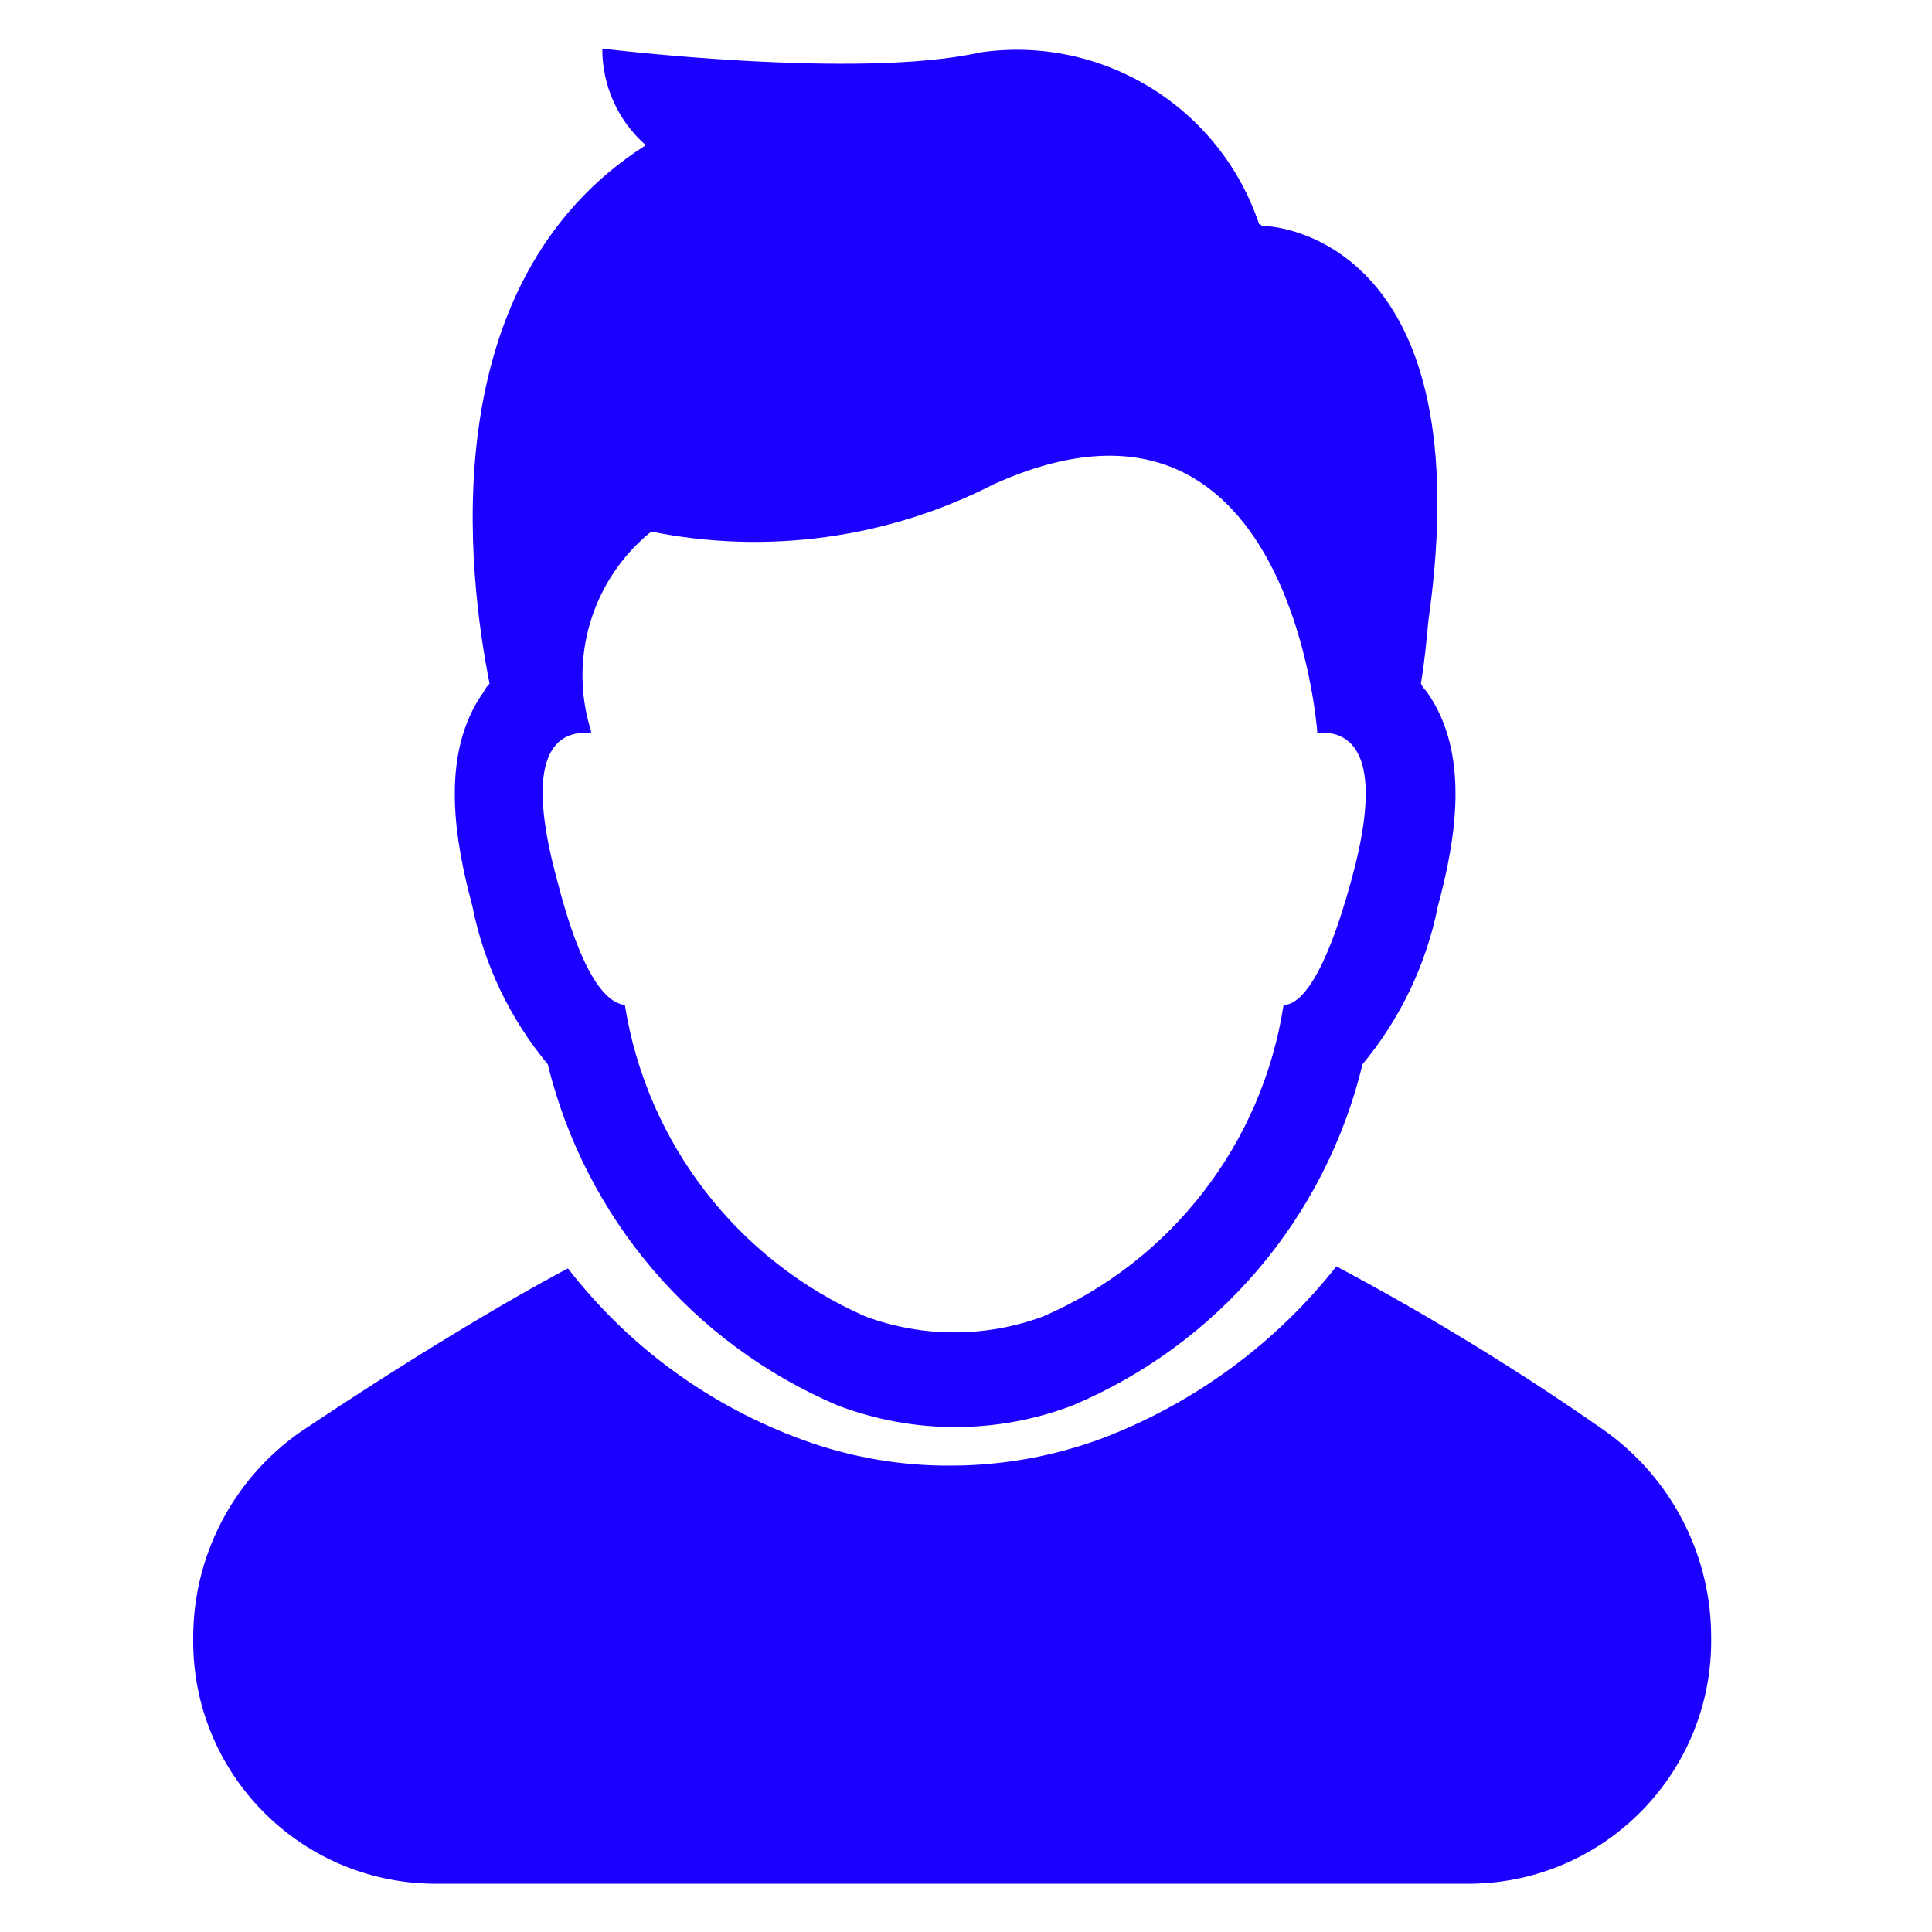
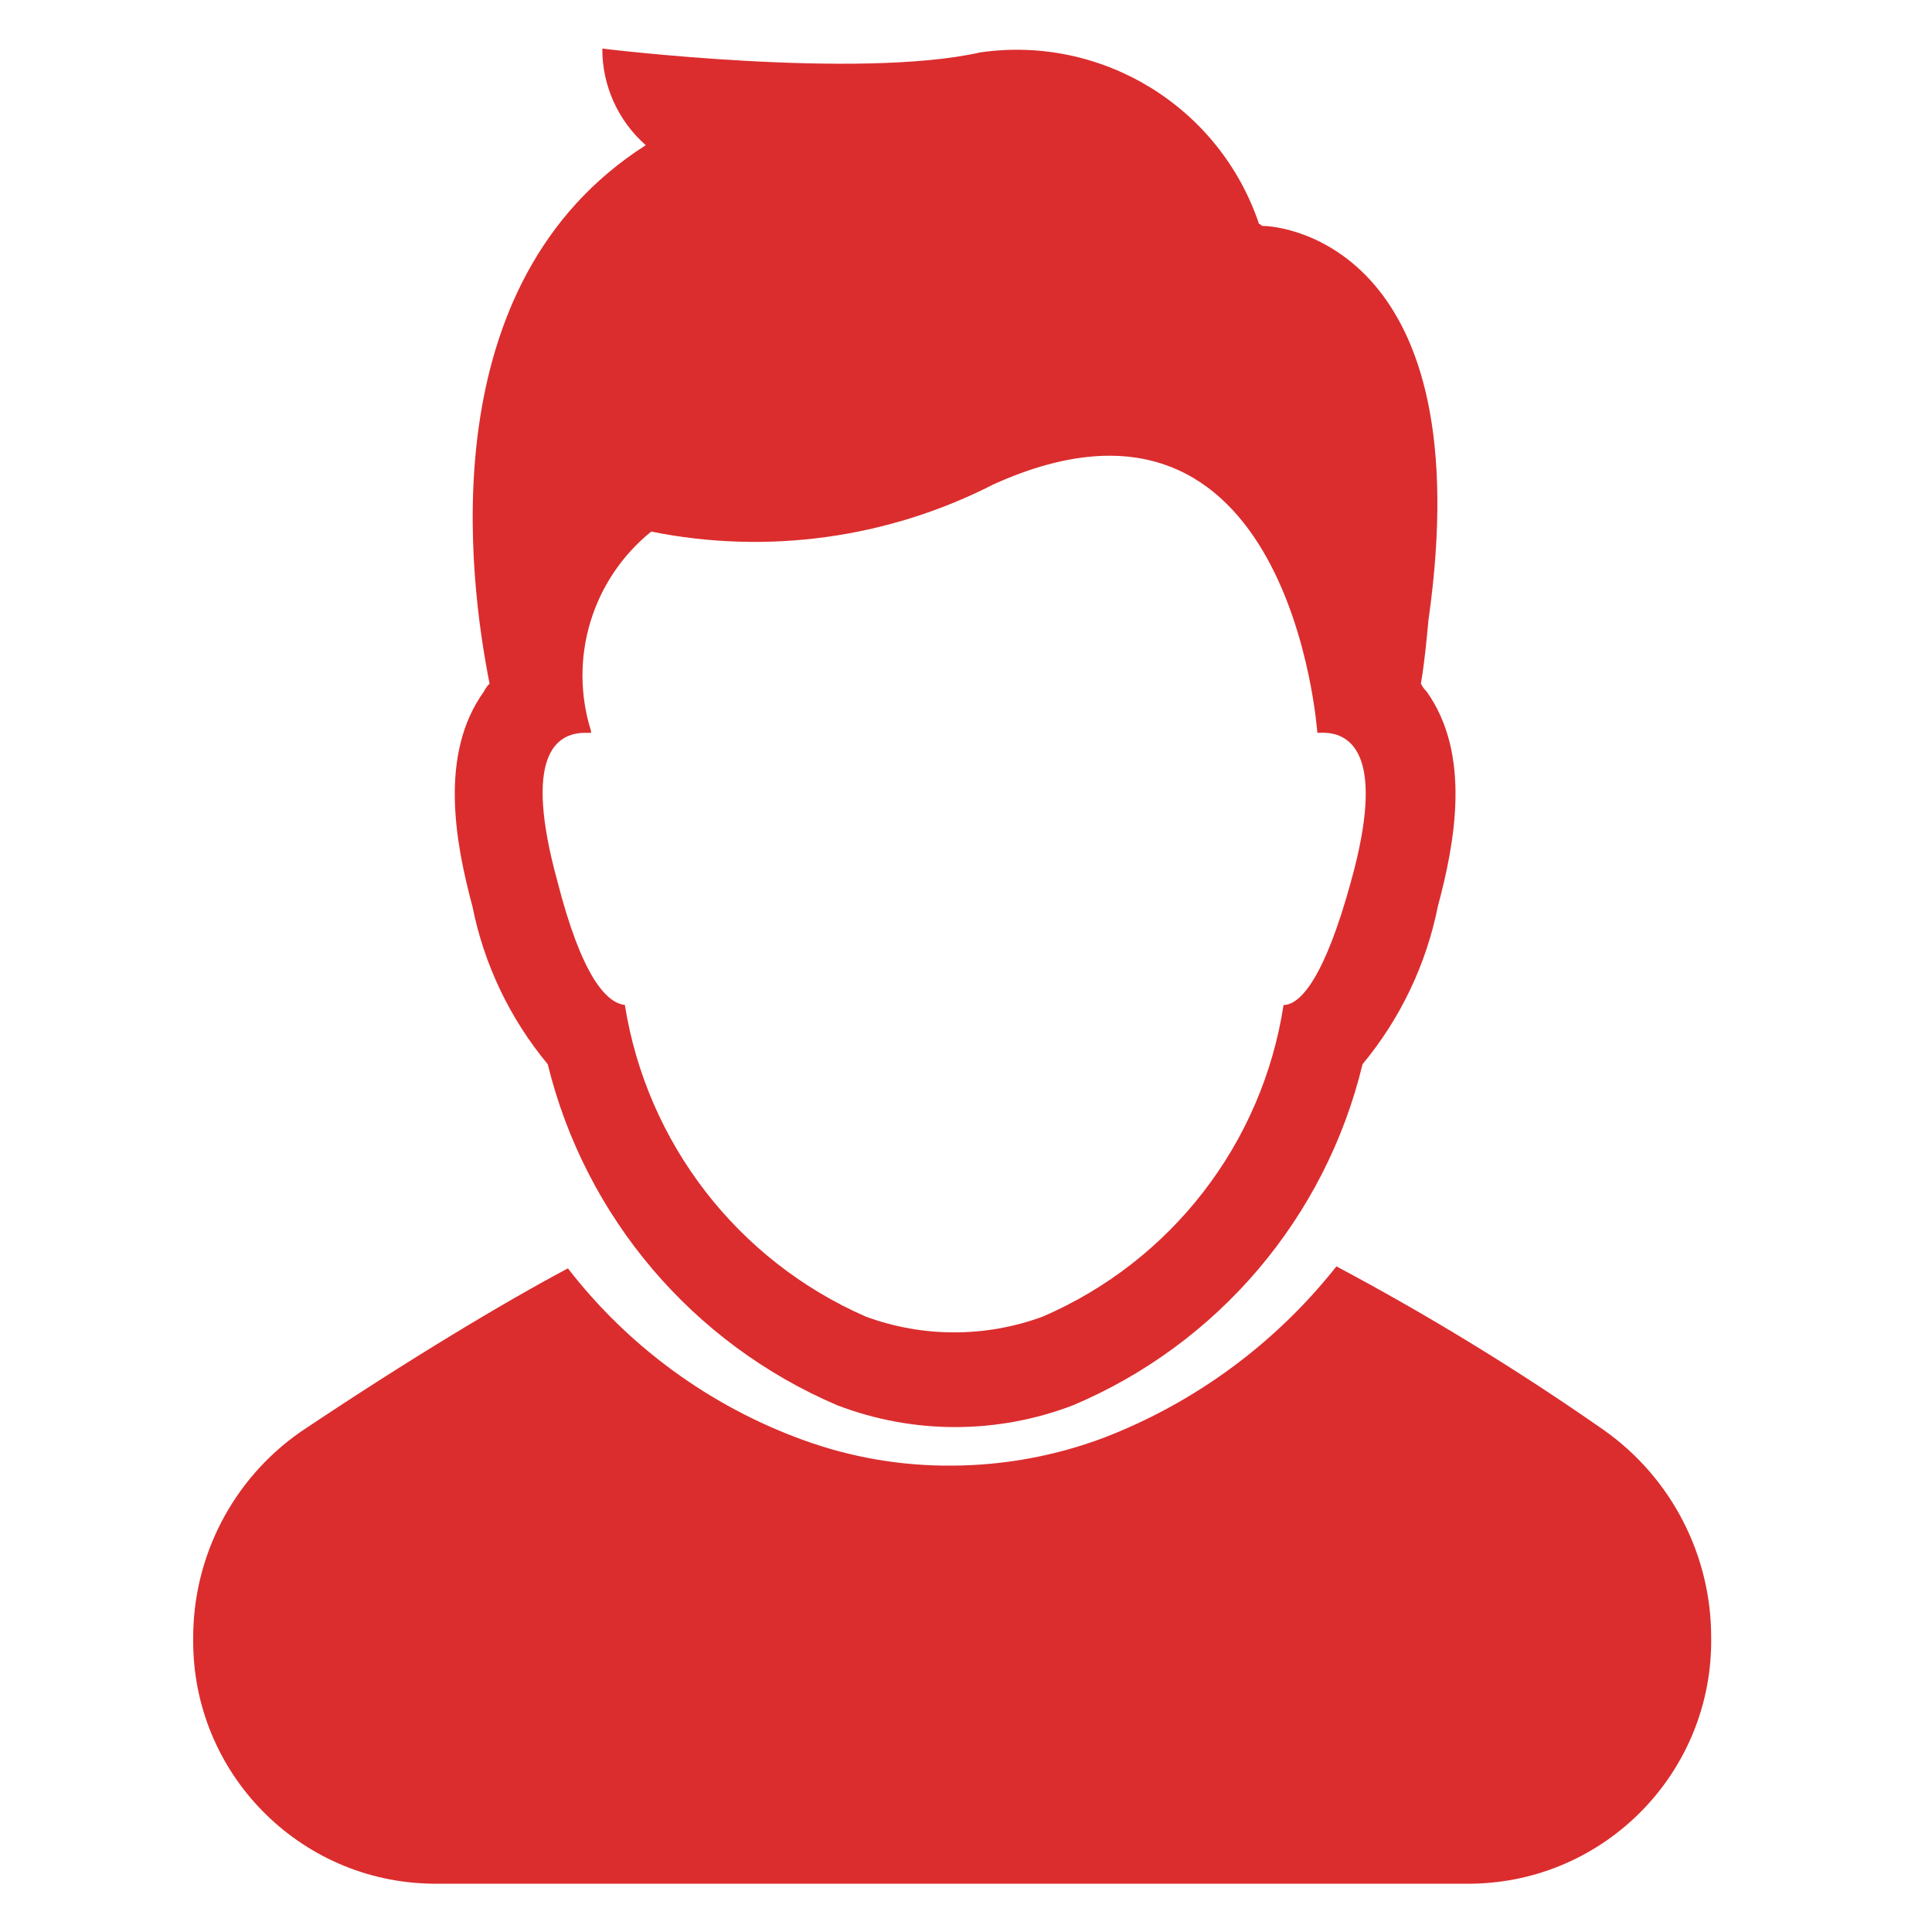
<svg xmlns="http://www.w3.org/2000/svg" width="40" height="40" viewBox="0 0 40 40">
  <g id="person" transform="translate(66.7 -14.994)">
    <rect id="base" width="40" height="40" transform="translate(-66.7 14.994)" fill="rgba(255,255,255,0)" />
    <g id="Group_9" data-name="Group 9" transform="translate(-73 14)">
-       <path id="Path_4" data-name="Path 4" d="M15.248,79.481H36.78a5.03,5.03,0,0,0,4.948-5.1,5.246,5.246,0,0,0-2.217-4.288A53.783,53.783,0,0,0,33.969,66.7h0a11.329,11.329,0,0,1-4.829,3.553,9.034,9.034,0,0,1-3.127.572,8.779,8.779,0,0,1-3.087-.531,10.825,10.825,0,0,1-4.868-3.553c-1.306.694-3.285,1.878-5.541,3.389A5.191,5.191,0,0,0,10.3,74.418h0A5.02,5.02,0,0,0,15.248,79.481Z" transform="translate(0 -39.487)" fill="#1b00ff" />
-       <path id="Path_5" data-name="Path 5" d="M23.926,19.76a7.374,7.374,0,0,0,1.559,3.267,10.364,10.364,0,0,0,6,7.064,6.825,6.825,0,0,0,4.87,0,10.282,10.282,0,0,0,6-7.064,7.374,7.374,0,0,0,1.559-3.267c.351-1.307.7-3.144-.234-4.451a.562.562,0,0,1-.117-.163c.078-.449.117-.9.156-1.307,1.091-7.677-2.961-8.167-3.429-8.167-.039,0-.039-.041-.078-.041a5.293,5.293,0,0,0-5.767-3.553C31.914,2.65,26.615,2,26.615,2a2.648,2.648,0,0,0,.9,2c-4.481,2.858-3.663,8.983-3.234,11.148a.562.562,0,0,0-.117.163C23.225,16.615,23.576,18.453,23.926,19.76Zm2.338-3.593h.117v-.041A3.827,3.827,0,0,1,27.628,12a10.855,10.855,0,0,0,7.091-.98c6.156-2.777,6.7,5.145,6.7,5.145h.117c.623,0,1.286.531.584,3.063-.545,2-1.052,2.573-1.4,2.573a8.418,8.418,0,0,1-4.987,6.452,5.3,5.3,0,0,1-3.663,0A8.5,8.5,0,0,1,27.082,21.8c-.39-.041-.9-.613-1.4-2.573C24.978,16.656,25.641,16.166,26.264,16.166Z" transform="translate(-7.845 0)" fill="#1b00ff" />
+       <path id="Path_4" data-name="Path 4" d="M15.248,79.481H36.78a5.03,5.03,0,0,0,4.948-5.1,5.246,5.246,0,0,0-2.217-4.288A53.783,53.783,0,0,0,33.969,66.7h0a11.329,11.329,0,0,1-4.829,3.553,9.034,9.034,0,0,1-3.127.572,8.779,8.779,0,0,1-3.087-.531,10.825,10.825,0,0,1-4.868-3.553c-1.306.694-3.285,1.878-5.541,3.389A5.191,5.191,0,0,0,10.3,74.418h0A5.02,5.02,0,0,0,15.248,79.481Z" transform="translate(0 -39.487)" fill="#db2d2e" />
+       <path id="Path_5" data-name="Path 5" d="M23.926,19.76a7.374,7.374,0,0,0,1.559,3.267,10.364,10.364,0,0,0,6,7.064,6.825,6.825,0,0,0,4.87,0,10.282,10.282,0,0,0,6-7.064,7.374,7.374,0,0,0,1.559-3.267c.351-1.307.7-3.144-.234-4.451a.562.562,0,0,1-.117-.163c.078-.449.117-.9.156-1.307,1.091-7.677-2.961-8.167-3.429-8.167-.039,0-.039-.041-.078-.041a5.293,5.293,0,0,0-5.767-3.553C31.914,2.65,26.615,2,26.615,2a2.648,2.648,0,0,0,.9,2c-4.481,2.858-3.663,8.983-3.234,11.148a.562.562,0,0,0-.117.163C23.225,16.615,23.576,18.453,23.926,19.76Zm2.338-3.593h.117v-.041A3.827,3.827,0,0,1,27.628,12a10.855,10.855,0,0,0,7.091-.98c6.156-2.777,6.7,5.145,6.7,5.145h.117c.623,0,1.286.531.584,3.063-.545,2-1.052,2.573-1.4,2.573a8.418,8.418,0,0,1-4.987,6.452,5.3,5.3,0,0,1-3.663,0A8.5,8.5,0,0,1,27.082,21.8c-.39-.041-.9-.613-1.4-2.573C24.978,16.656,25.641,16.166,26.264,16.166Z" transform="translate(-7.845 0)" fill="#db2d2e" />
    </g>
  </g>
</svg>
